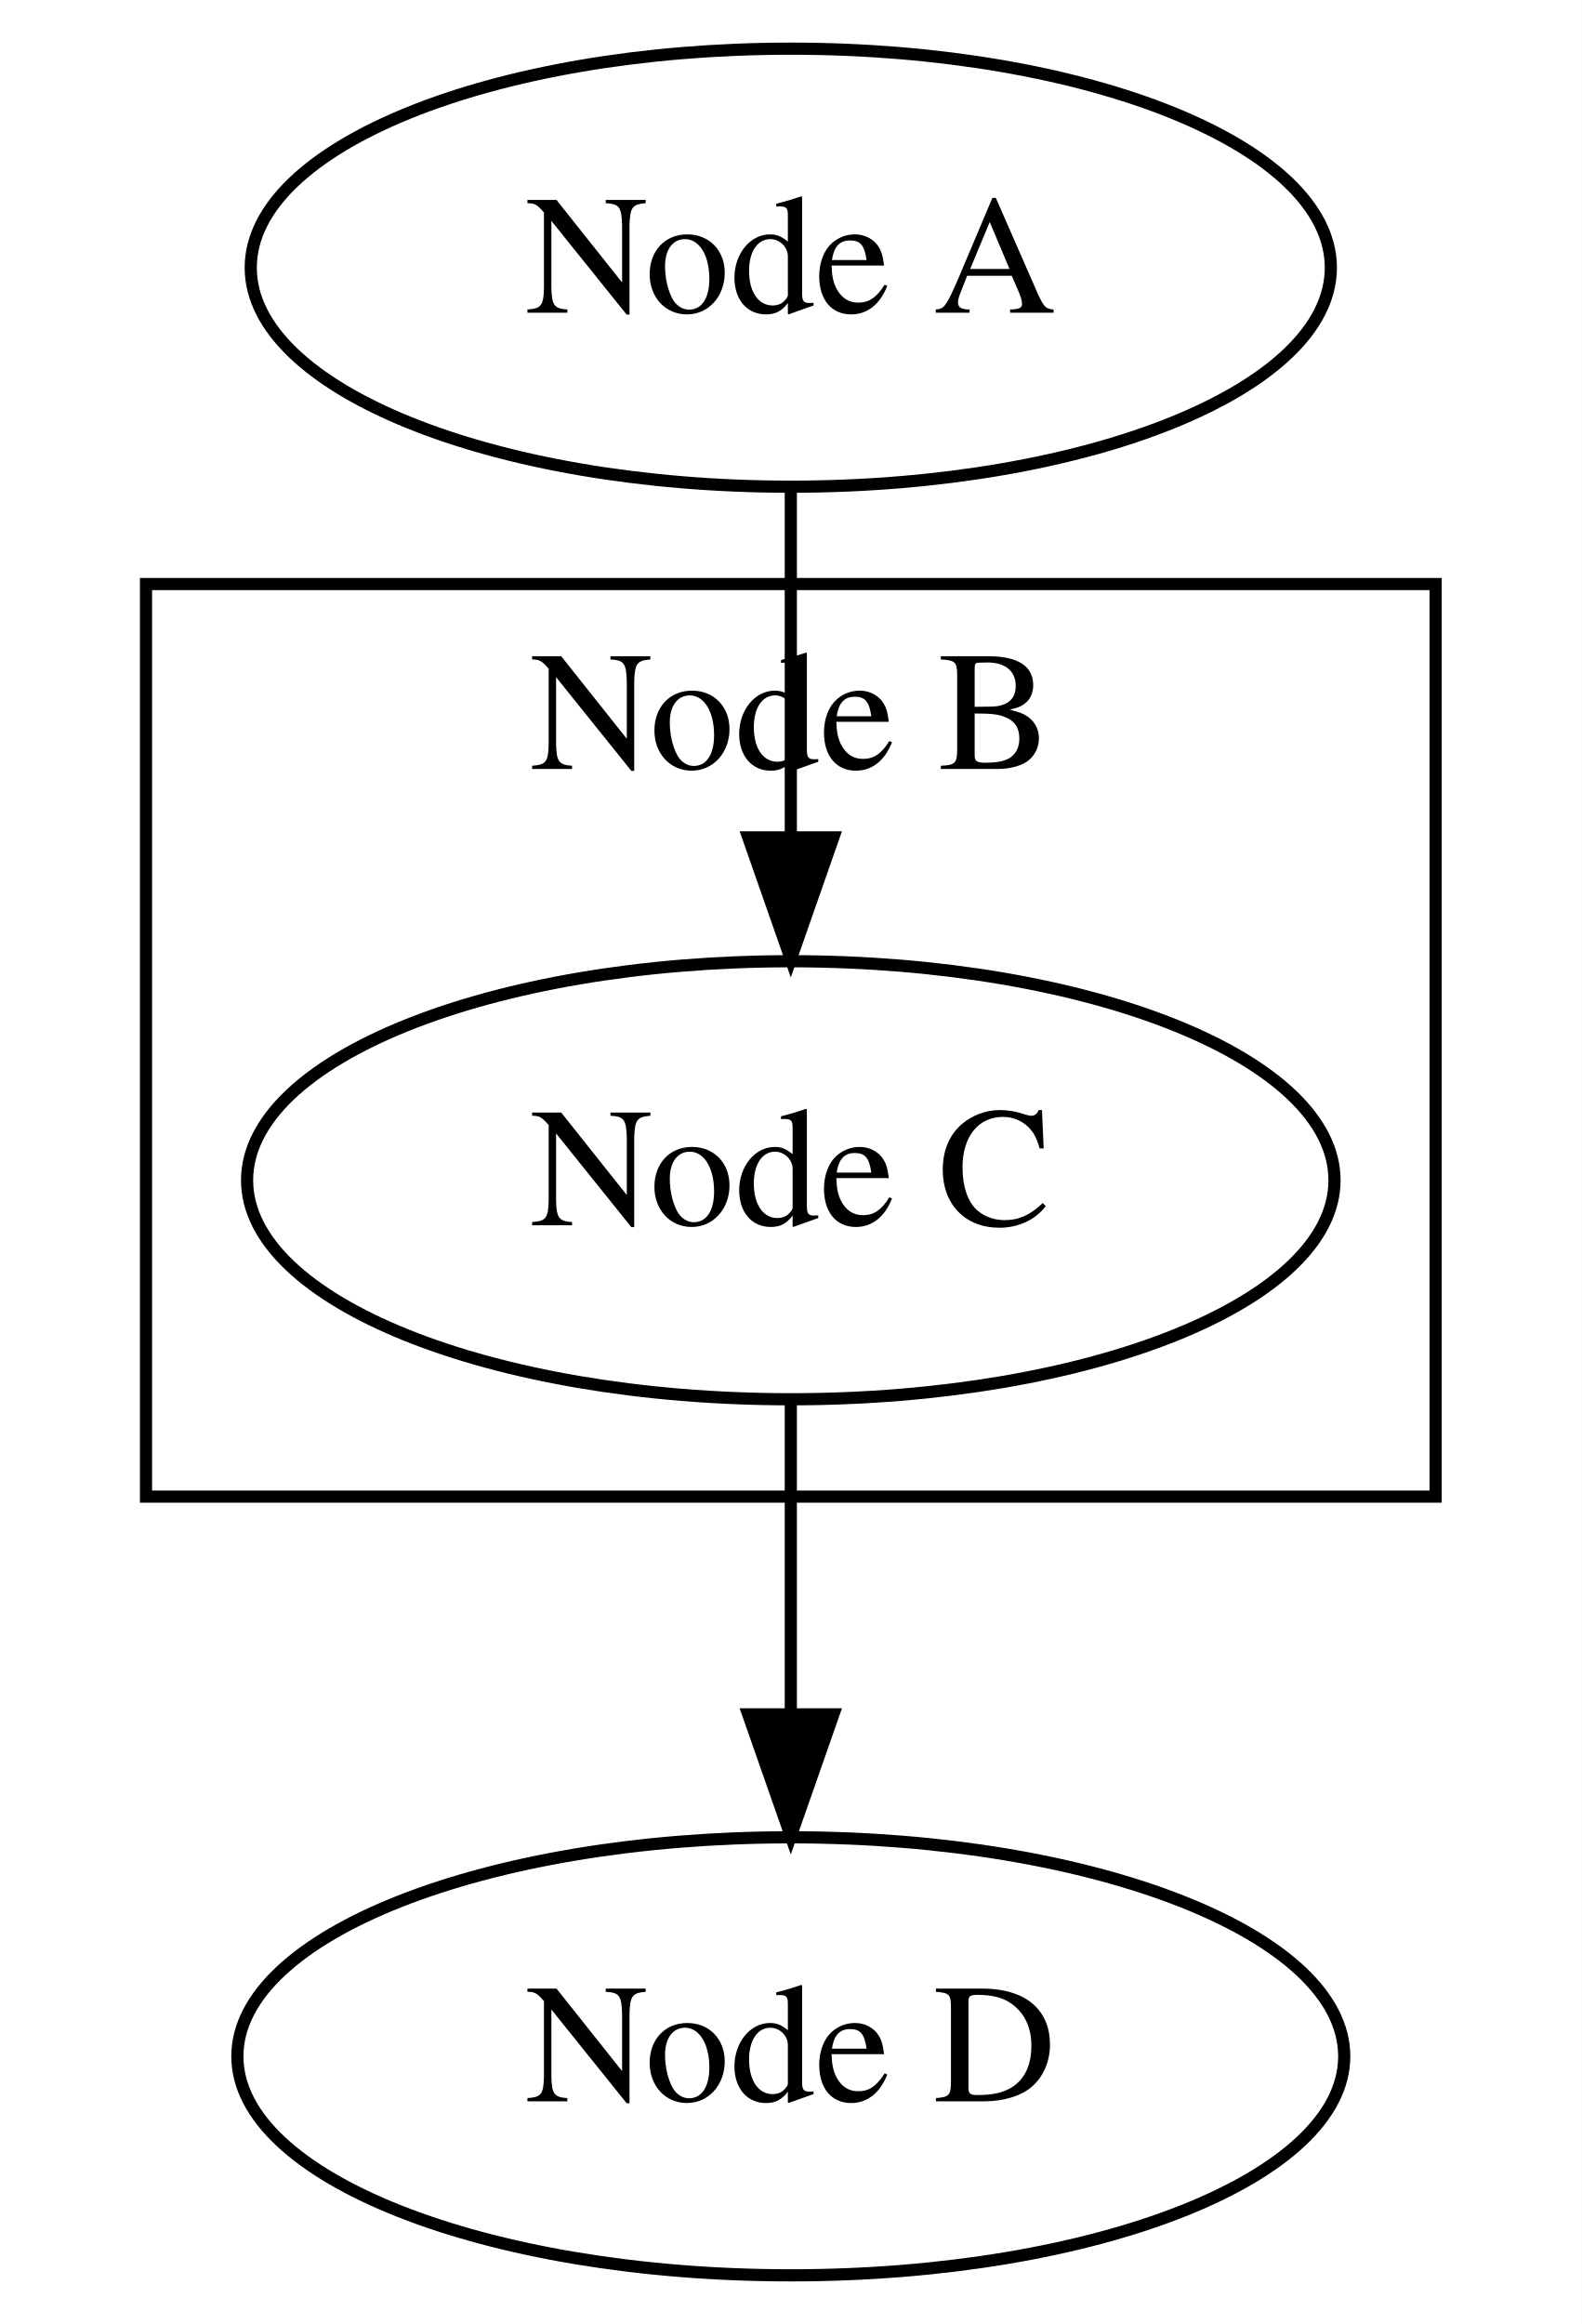
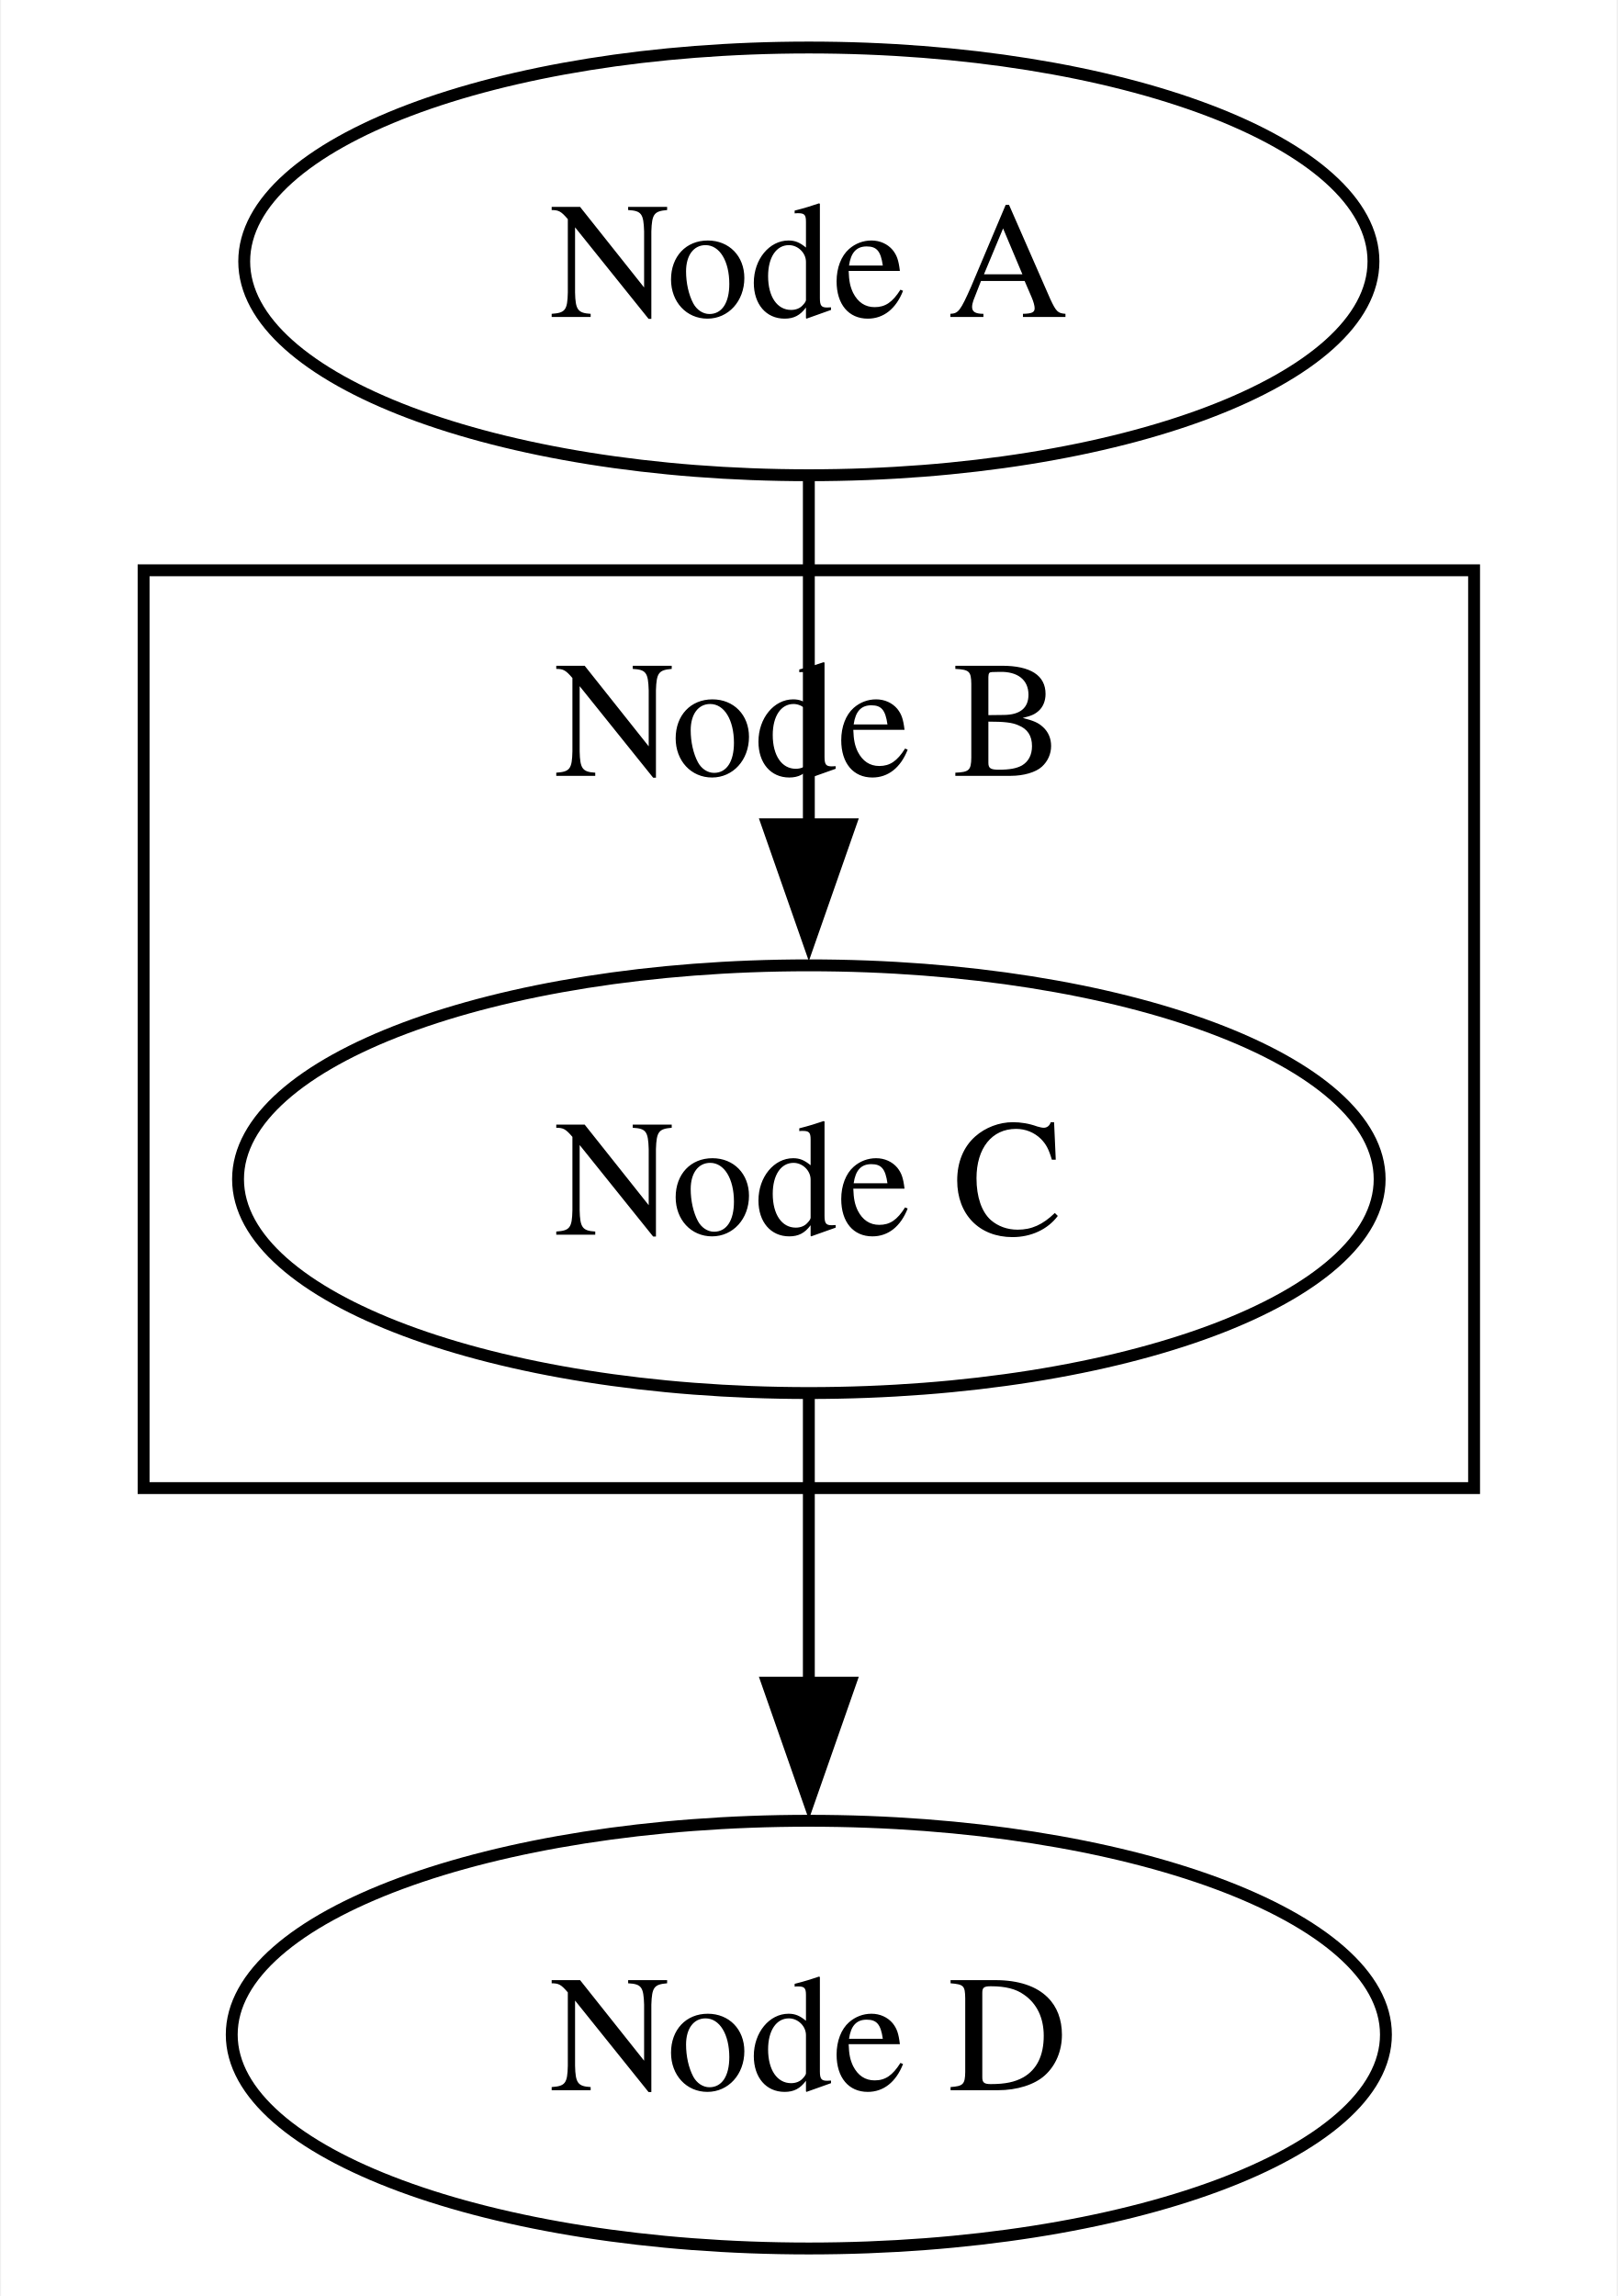
- <svg xmlns="http://www.w3.org/2000/svg" width="130pt" height="191pt" viewBox="0.00 0.00 130.00 191.00">
-   <g id="graph0" class="graph" transform="scale(1 1) rotate(0) translate(4 187)">
-     <polygon fill="white" stroke="transparent" points="-4,4 -4,-187 126,-187 126,4 -4,4" />
+ <svg xmlns="http://www.w3.org/2000/svg" width="136pt" height="193pt" viewBox="0.00 0.00 136.00 193.25">
+   <g id="graph0" class="graph" transform="scale(1 1) rotate(0) translate(4 189.25)">
+     <polygon fill="white" stroke="none" points="-4,4 -4,-189.25 132,-189.25 132,4 -4,4" />
    <g id="clust1" class="cluster">
-       <polygon fill="none" stroke="black" points="8,-64 8,-139 114,-139 114,-64 8,-64" />
-       <text text-anchor="middle" x="61" y="-123.8" font-family="Times,serif" font-size="14.00">Node B</text>
+       <polygon fill="none" stroke="black" points="8,-64 8,-141.25 120,-141.25 120,-64 8,-64" />
+       <text text-anchor="middle" x="64" y="-123.95" font-family="Times,serif" font-size="14.00">Node B</text>
    </g>
    <g id="node1" class="node">
-       <ellipse fill="none" stroke="black" cx="61" cy="-18" rx="45.49" ry="18" />
-       <text text-anchor="middle" x="61" y="-14.3" font-family="Times,serif" font-size="14.00">Node D</text>
+       <ellipse fill="none" stroke="black" cx="64" cy="-167.25" rx="47.53" ry="18" />
+       <text text-anchor="middle" x="64" y="-162.57" font-family="Times,serif" font-size="14.00">Node A</text>
    </g>
    <g id="node2" class="node">
-       <ellipse fill="none" stroke="black" cx="61" cy="-90" rx="44.69" ry="18" />
-       <text text-anchor="middle" x="61" y="-86.3" font-family="Times,serif" font-size="14.00">Node C</text>
+       <ellipse fill="none" stroke="black" cx="64" cy="-90" rx="48.05" ry="18" />
+       <text text-anchor="middle" x="64" y="-85.33" font-family="Times,serif" font-size="14.00">Node C</text>
+     </g>
+     <g id="edge1" class="edge">
+       <path fill="none" stroke="black" d="M64,-148.8C64,-140.15 64,-129.5 64,-119.69" />
+       <polygon fill="black" stroke="black" points="67.5,-119.87 64,-109.87 60.5,-119.87 67.5,-119.87" />
+     </g>
+     <g id="node3" class="node">
+       <ellipse fill="none" stroke="black" cx="64" cy="-18" rx="48.58" ry="18" />
+       <text text-anchor="middle" x="64" y="-13.32" font-family="Times,serif" font-size="14.00">Node D</text>
    </g>
    <g id="edge2" class="edge">
-       <path fill="none" stroke="black" d="M61,-71.7C61,-63.98 61,-54.71 61,-46.11" />
-       <polygon fill="black" stroke="black" points="64.5,-46.1 61,-36.1 57.5,-46.1 64.5,-46.1" />
-     </g>
-     <g id="node3" class="node">
-       <ellipse fill="none" stroke="black" cx="61" cy="-165" rx="44.39" ry="18" />
-       <text text-anchor="middle" x="61" y="-161.3" font-family="Times,serif" font-size="14.00">Node A</text>
-     </g>
-     <g id="edge1" class="edge">
-       <path fill="none" stroke="black" d="M61,-146.7C61,-138.25 61,-127.87 61,-118.37" />
-       <polygon fill="black" stroke="black" points="64.5,-118.18 61,-108.18 57.5,-118.18 64.5,-118.18" />
+       <path fill="none" stroke="black" d="M64,-71.7C64,-64.41 64,-55.73 64,-47.54" />
+       <polygon fill="black" stroke="black" points="67.5,-47.62 64,-37.62 60.5,-47.62 67.5,-47.62" />
    </g>
  </g>
</svg>
